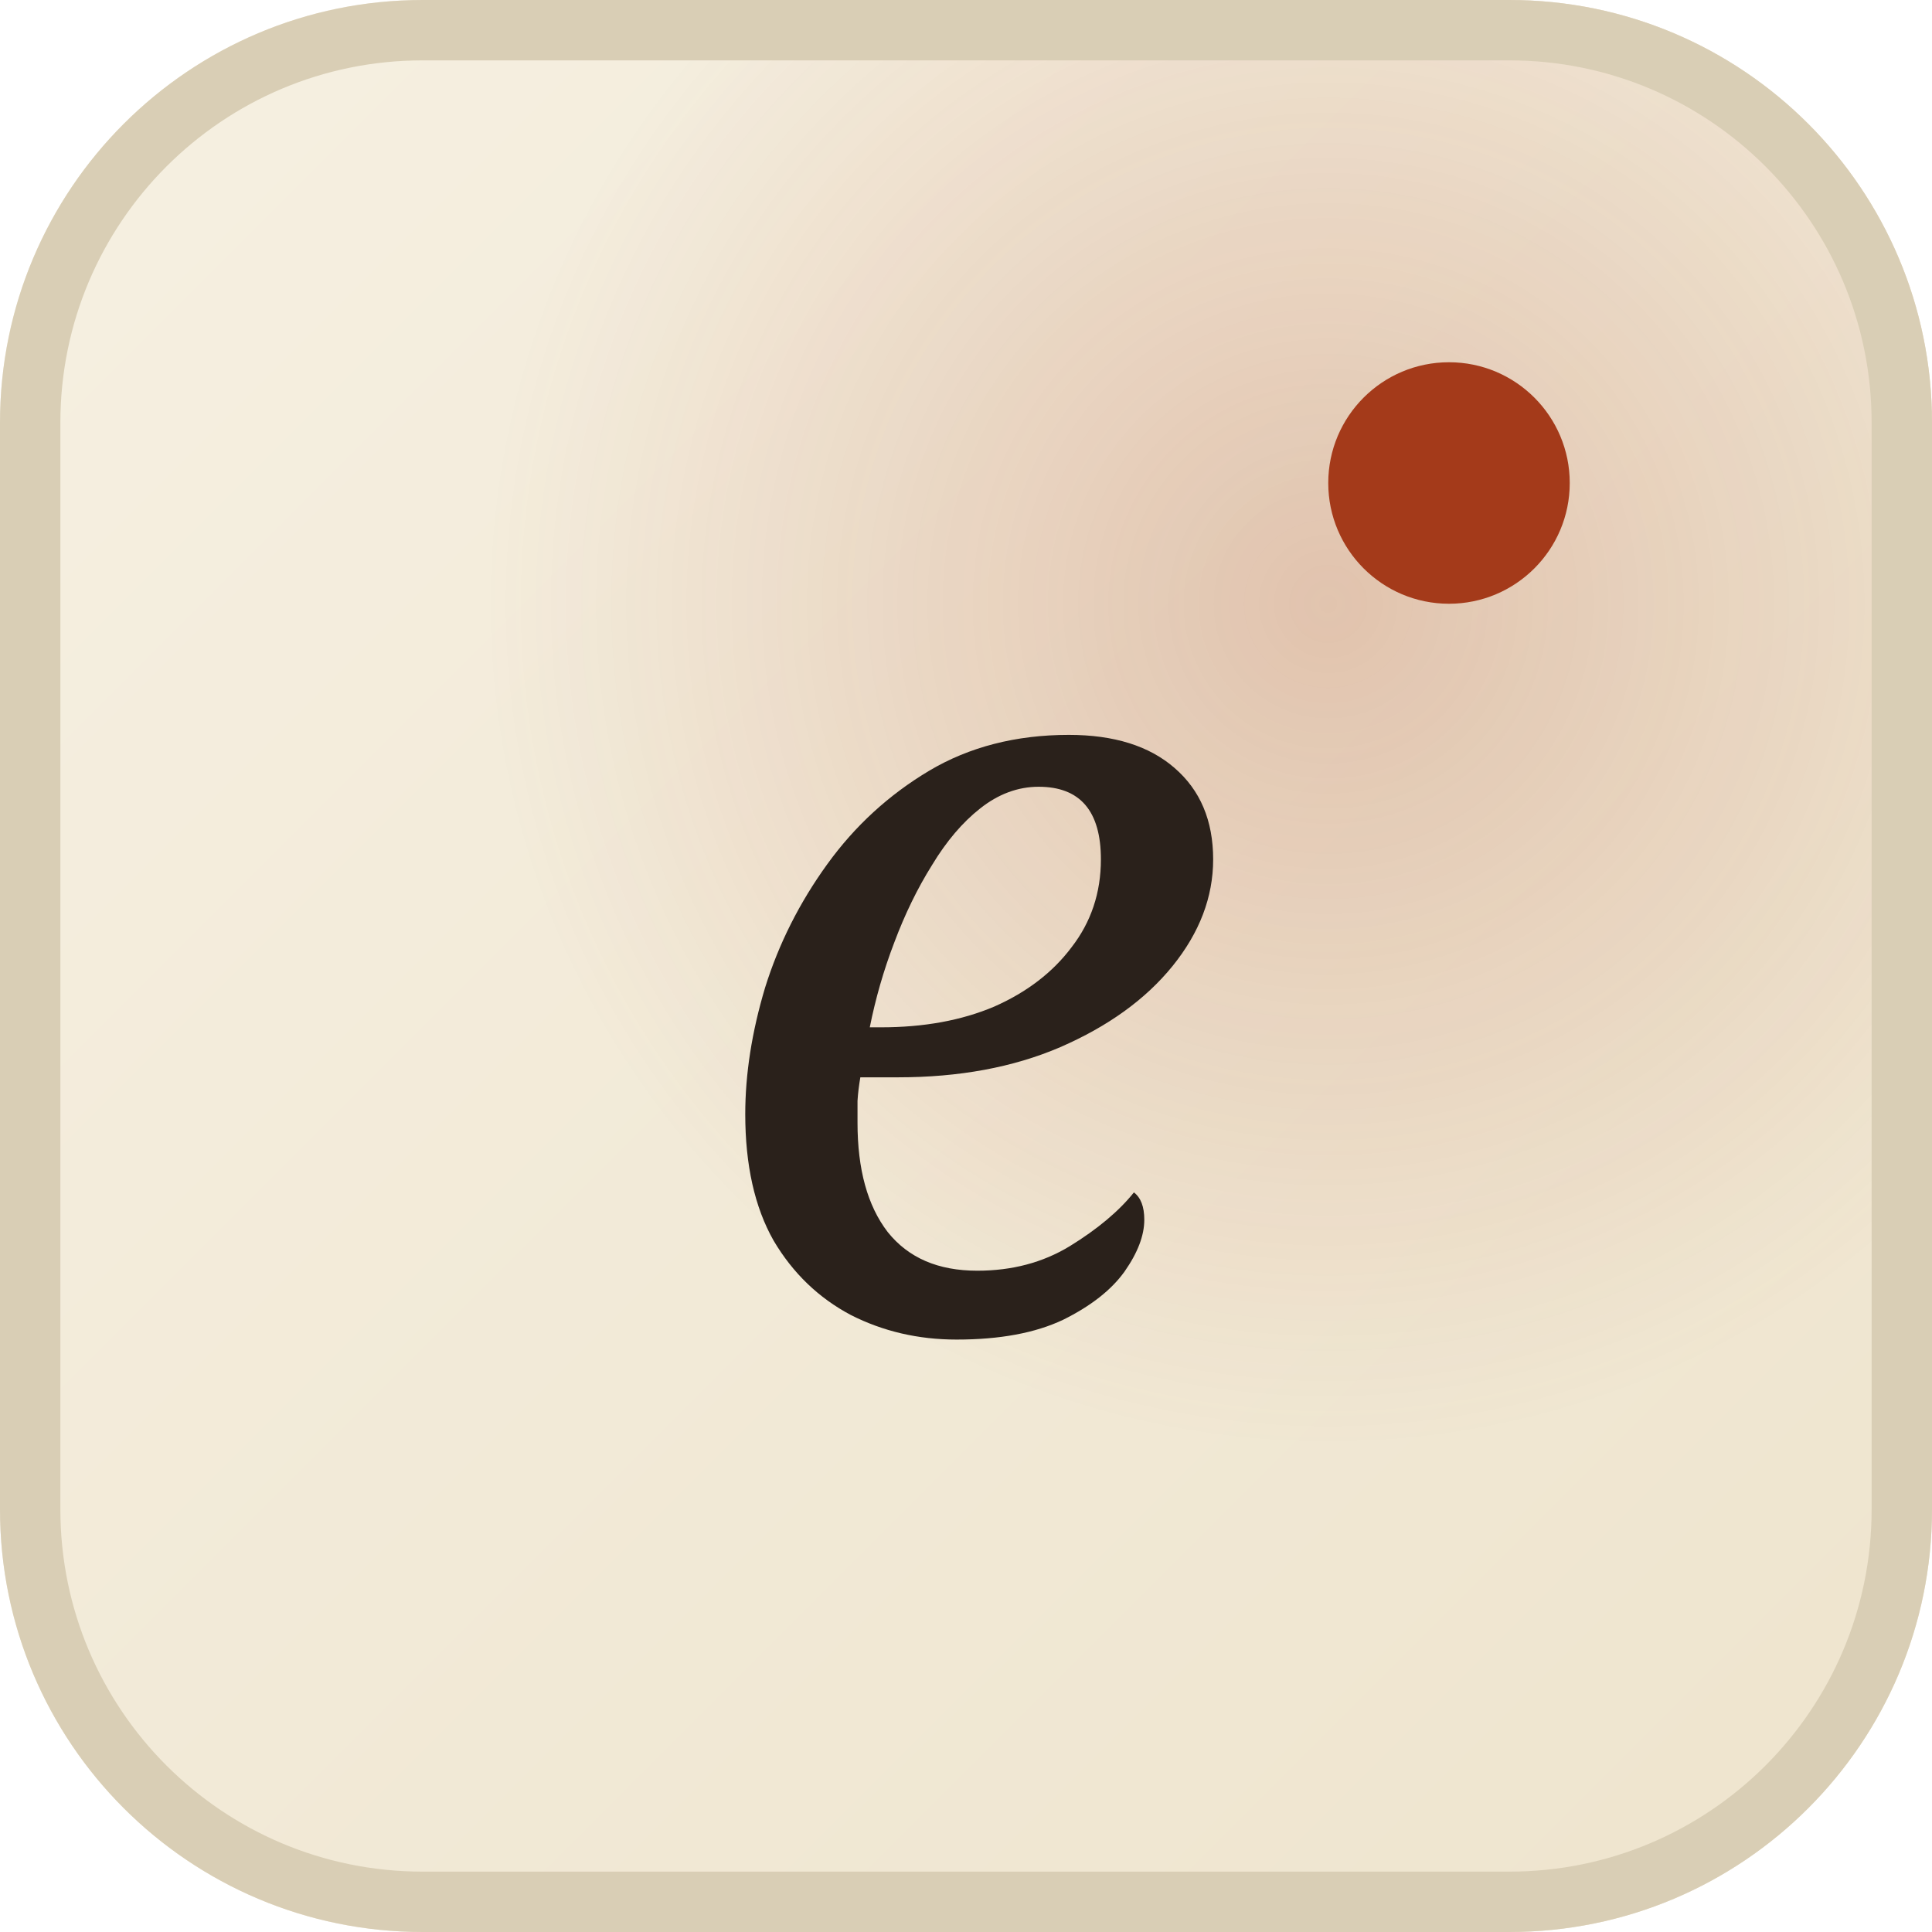
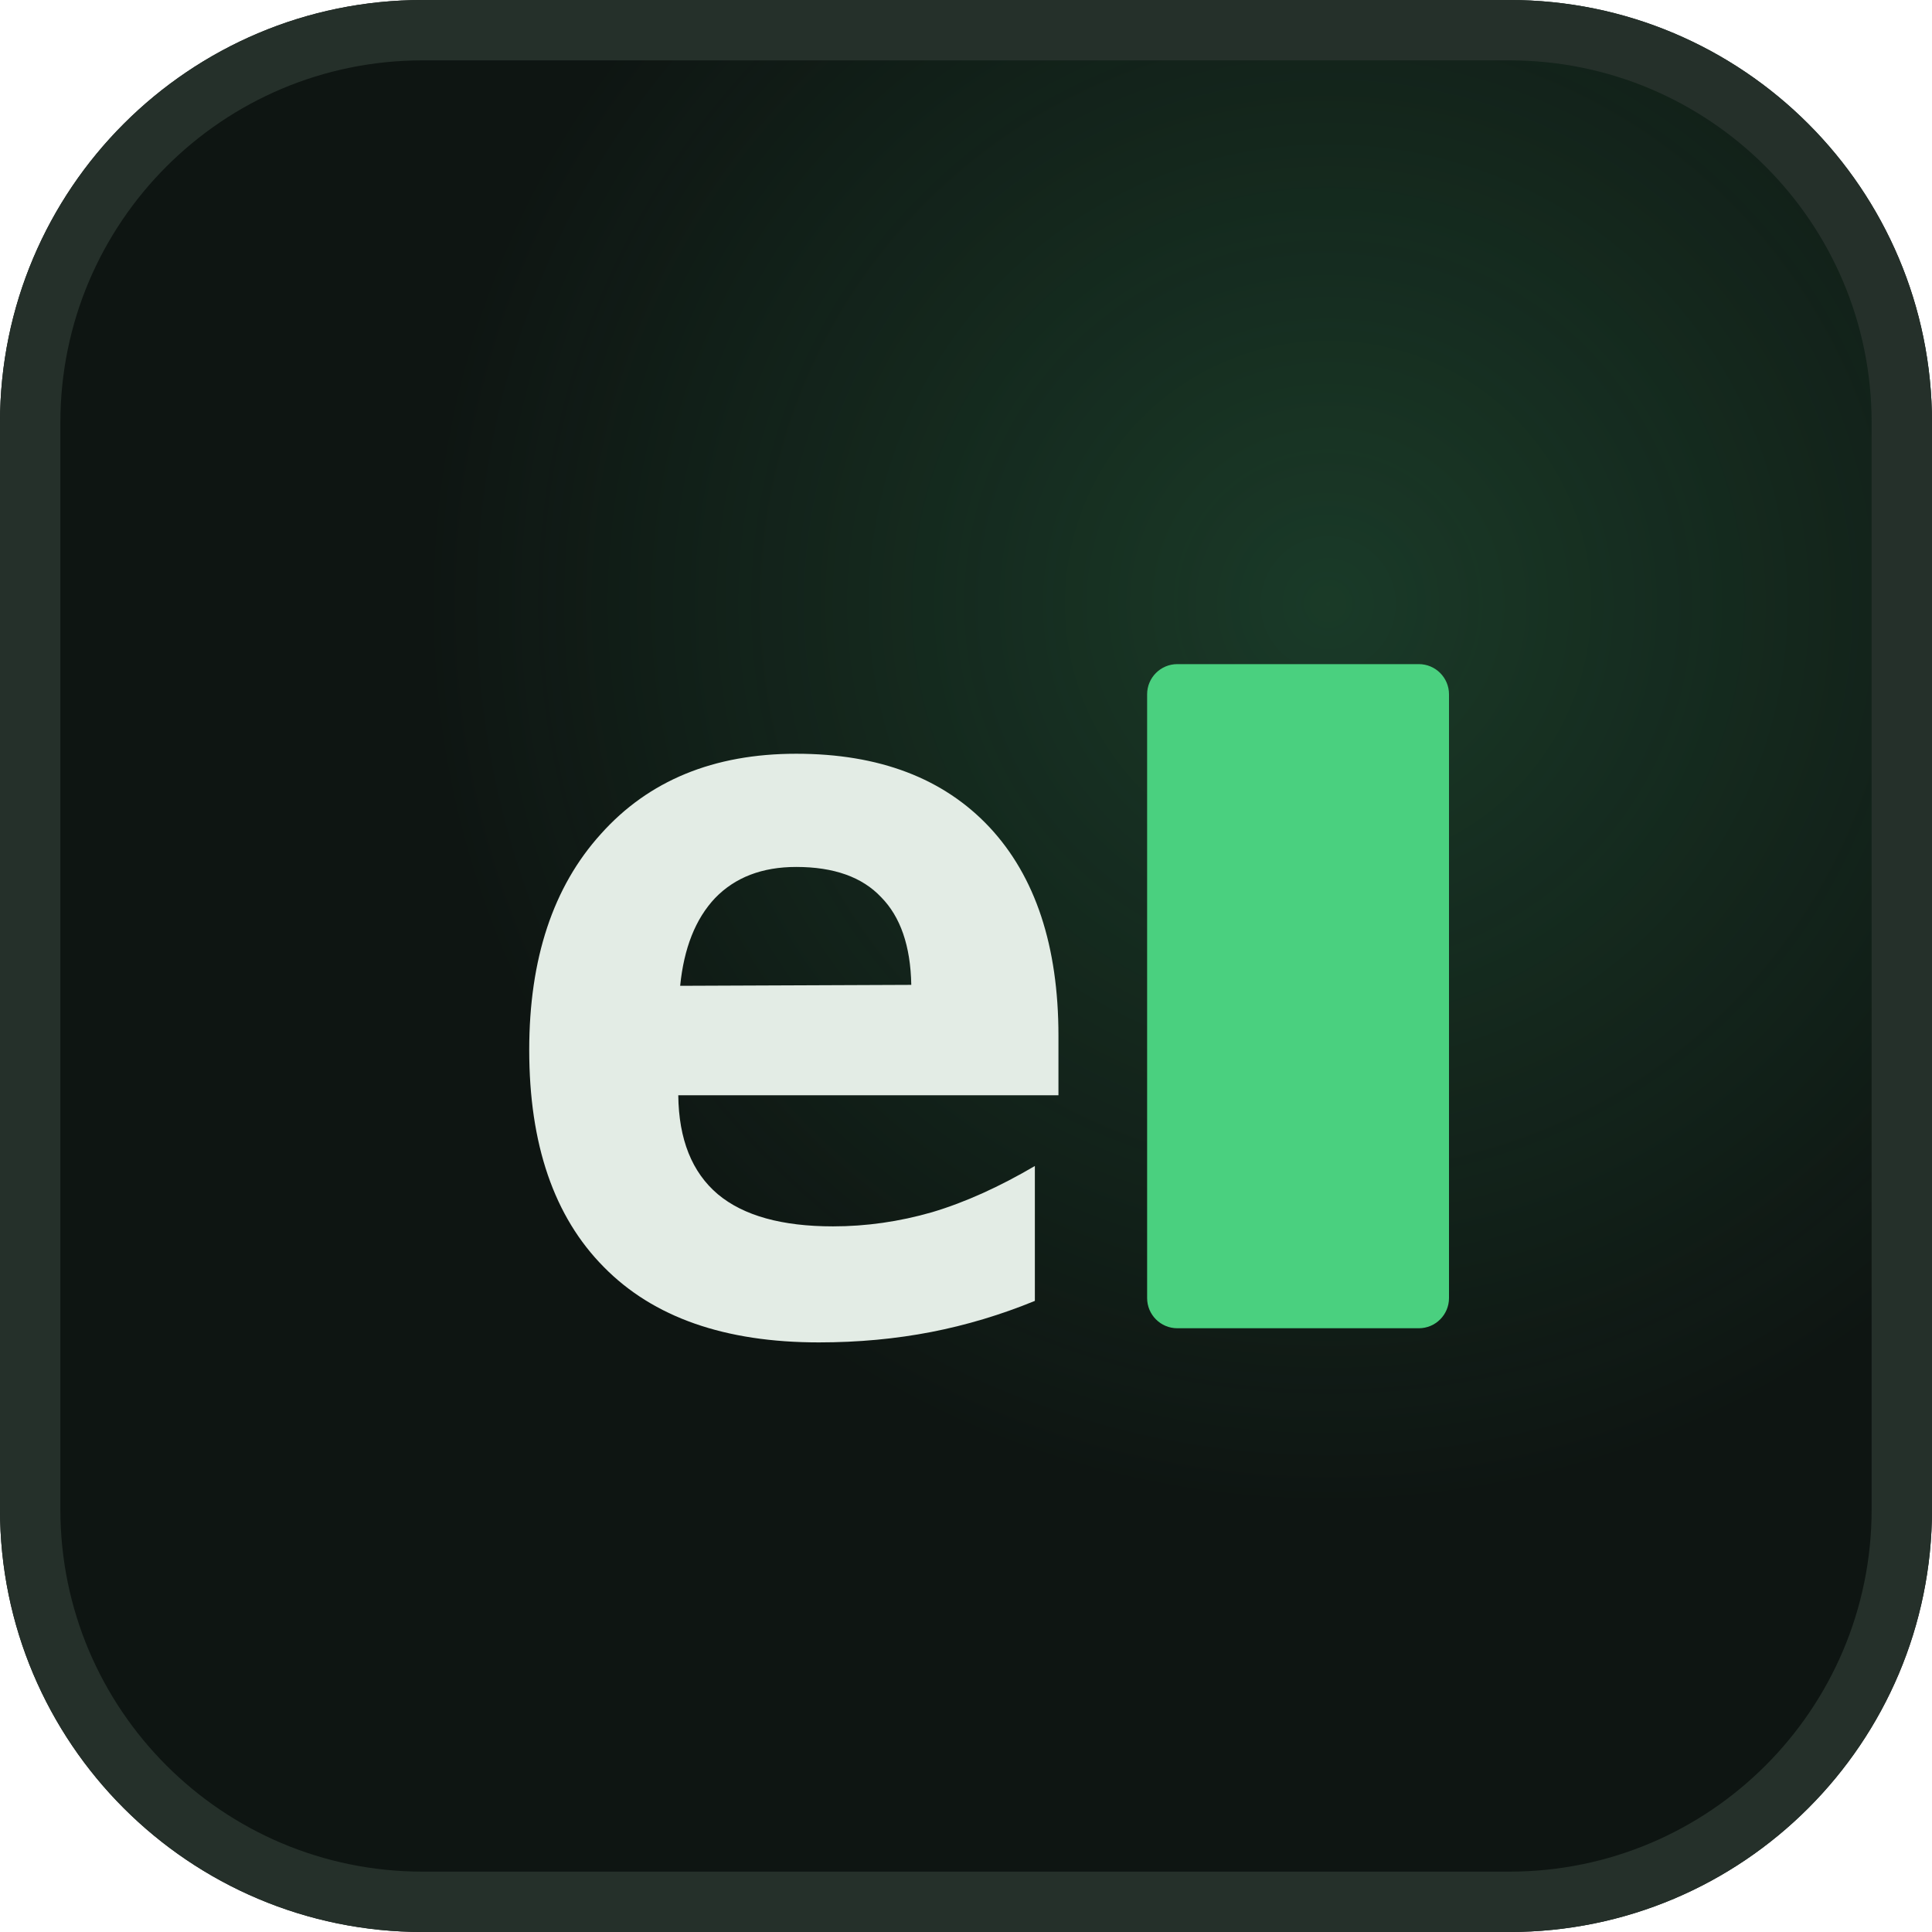
<svg xmlns="http://www.w3.org/2000/svg" viewBox="0 0 32 32">
  <defs>
-     <linearGradient id="g" x1="0" y1="0" x2="32" y2="32" gradientUnits="userSpaceOnUse">
-       <stop offset="0" stop-color="#f6f0e2" />
-       <stop offset="1" stop-color="#eee4cd" />
-     </linearGradient>
-     <radialGradient id="dot" cx="22" cy="10" r="14" gradientUnits="userSpaceOnUse">
-       <stop offset="0" stop-color="#a43a1a" stop-opacity="0.22" />
-       <stop offset="1" stop-color="#a43a1a" stop-opacity="0" />
+     <radialGradient id="glow" cx="22" cy="10" r="15" gradientUnits="userSpaceOnUse">
+       <stop offset="0" stop-color="#4ad07f" stop-opacity="0.20" />
+       <stop offset="1" stop-color="#4ad07f" stop-opacity="0" />
    </radialGradient>
  </defs>
-   <rect width="32" height="32" rx="7" fill="url(#g)" />
-   <rect width="32" height="32" rx="7" fill="url(#dot)" />
-   <rect x="0.5" y="0.5" width="31" height="31" rx="6.5" fill="none" stroke="#d9ceb5" stroke-width="1" />
-   <text x="16" y="22" font-family="ui-serif, Newsreader, Georgia, serif" font-size="18" font-style="italic" font-weight="500" text-anchor="middle" fill="#2a211b">e</text>
-   <circle cx="24" cy="8" r="2" fill="#a43a1a" />
+   <rect width="32" height="32" rx="7" fill="#0e1512" />
+   <rect width="32" height="32" rx="7" fill="url(#glow)" />
+   <rect x="0.5" y="0.5" width="31" height="31" rx="6.5" fill="none" stroke="#25302a" stroke-width="1" />
+   <text x="8" y="22" font-family="ui-monospace, 'IBM Plex Mono', SFMono-Regular, Menlo, monospace" font-size="17" font-weight="600" fill="#e3ece5">e</text>
+   <rect x="19" y="11" width="5" height="11" rx="0.5" fill="#4ad07f" />
</svg>
